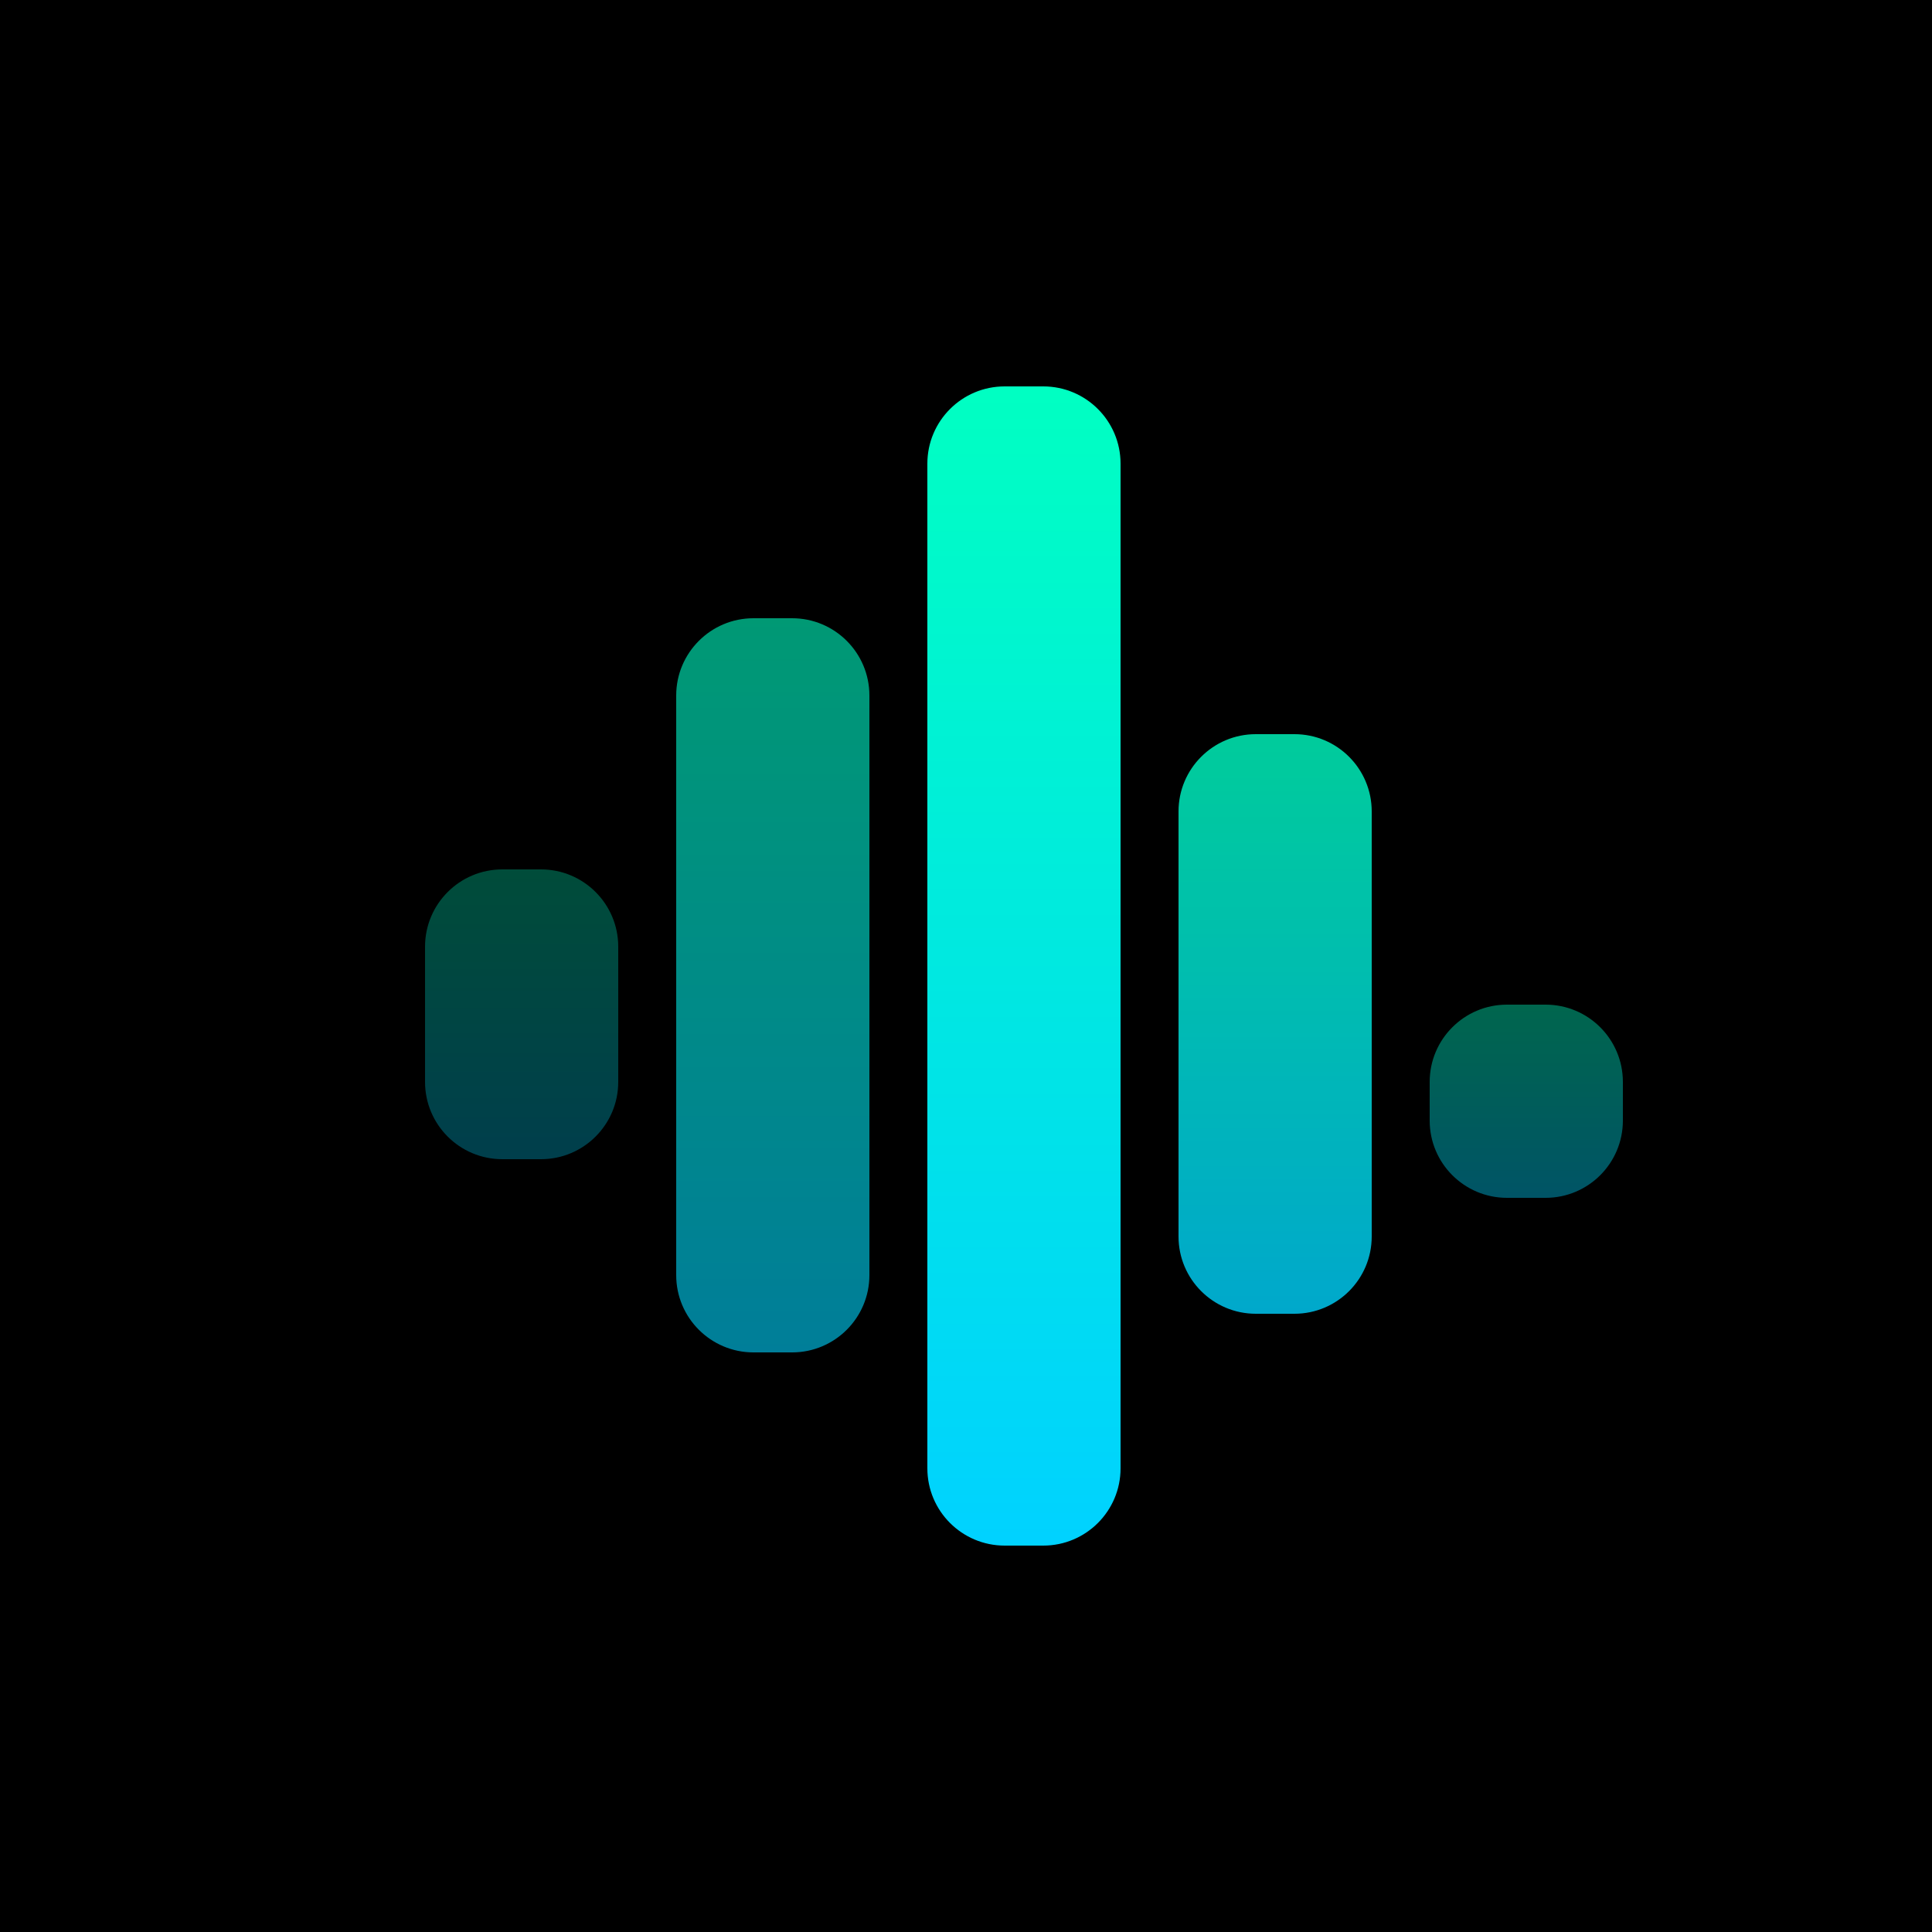
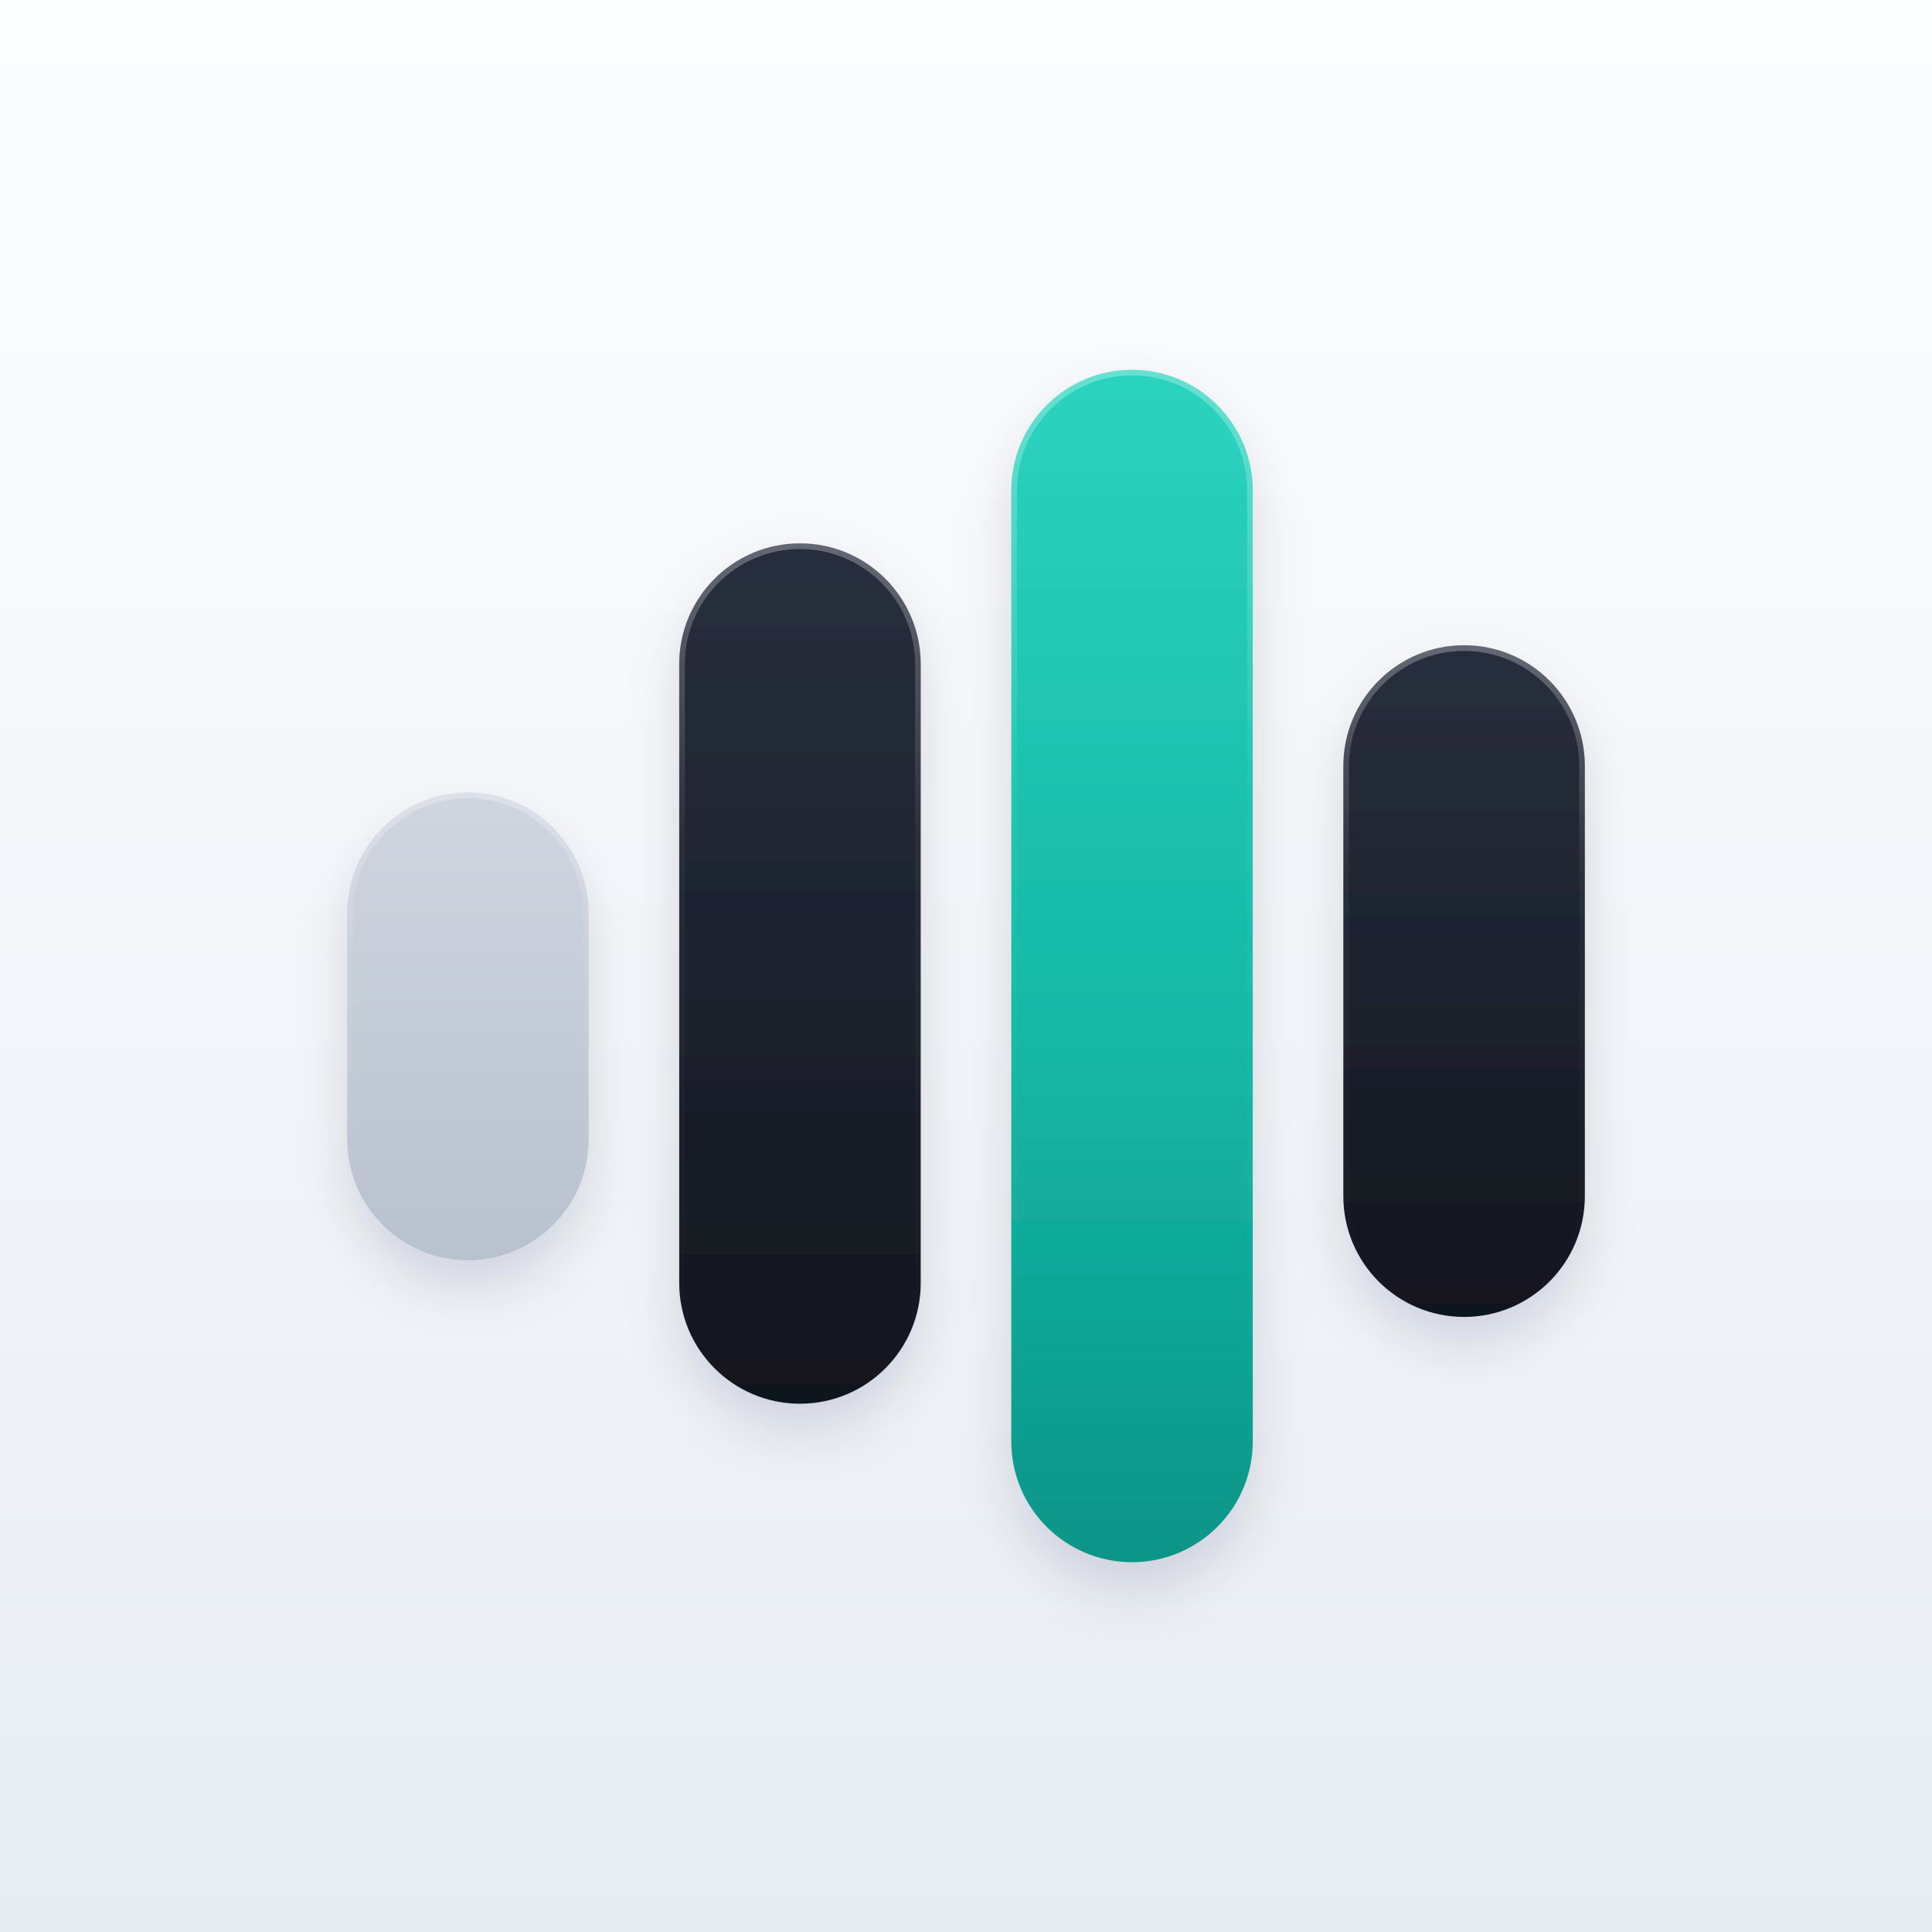
- <svg xmlns="http://www.w3.org/2000/svg" viewBox="0 0 100 100">
+ <svg xmlns="http://www.w3.org/2000/svg" viewBox="0 0 1024 1024" width="1024" height="1024">
  <defs>
-     <linearGradient id="mainGradient" x1="0%" y1="0%" x2="0%" y2="100%">
-       <stop offset="0%" stop-color="#00FFC2" />
-       <stop offset="100%" stop-color="#00D2FF" />
+     <linearGradient id="bgAlabaster" x1="50%" y1="0%" x2="50%" y2="100%">
+       <stop offset="0%" stop-color="#FCFDFF" />
+       <stop offset="52%" stop-color="#F3F6FA" />
+       <stop offset="100%" stop-color="#E7ECF3" />
    </linearGradient>
+     <linearGradient id="barStone" x1="0%" y1="0%" x2="0%" y2="100%">
+       <stop offset="0%" stop-color="#CFD6E0" />
+       <stop offset="100%" stop-color="#B8C1CE" />
+     </linearGradient>
+     <linearGradient id="barInk" x1="0%" y1="0%" x2="0%" y2="100%">
+       <stop offset="0%" stop-color="#282F3D" />
+       <stop offset="100%" stop-color="#11151E" />
+     </linearGradient>
+     <linearGradient id="barTeal" x1="0%" y1="0%" x2="0%" y2="100%">
+       <stop offset="0%" stop-color="#2DD4BF" />
+       <stop offset="55%" stop-color="#14B8A6" />
+       <stop offset="100%" stop-color="#0D9488" />
+     </linearGradient>
+     <linearGradient id="topSheen" x1="0%" y1="0%" x2="0%" y2="100%">
+       <stop offset="0%" stop-color="#FFFFFF" stop-opacity="0.28" />
+       <stop offset="35%" stop-color="#FFFFFF" stop-opacity="0.04" />
+       <stop offset="100%" stop-color="#FFFFFF" stop-opacity="0" />
+     </linearGradient>
+     <filter id="barShadow" x="-15%" y="-10%" width="130%" height="125%">
+       <feGaussianBlur in="SourceAlpha" stdDeviation="14" result="blur" />
+       <feOffset in="blur" dx="0" dy="14" result="offsetBlur" />
+       <feFlood flood-color="#0F172A" flood-opacity="0.13" result="shadowColor" />
+       <feComposite in="shadowColor" in2="offsetBlur" operator="in" result="shadow" />
+       <feMerge>
+         <feMergeNode in="shadow" />
+         <feMergeNode in="SourceGraphic" />
+       </feMerge>
+     </filter>
  </defs>
-   <g>
-     <rect x="0" y="0" width="100" height="100" fill="#000000" />
-     <rect x="22" y="45" width="10" height="15" rx="4" fill="url(#mainGradient)" opacity="0.3" />
-     <rect x="35" y="32" width="10" height="38" rx="4" fill="url(#mainGradient)" opacity="0.6" />
-     <rect x="48" y="20" width="10" height="60" rx="4" fill="url(#mainGradient)" />
-     <rect x="61" y="38" width="10" height="30" rx="4" fill="url(#mainGradient)" opacity="0.8" />
-     <rect x="74" y="52" width="10" height="10" rx="4" fill="url(#mainGradient)" opacity="0.4" />
+   <rect x="0" y="0" width="1024" height="1024" fill="url(#bgAlabaster)" />
+   <g filter="url(#barShadow)">
+     <rect x="184" y="420" width="128" height="248" rx="64" fill="url(#barStone)" />
+     <rect x="360" y="288" width="128" height="456" rx="64" fill="url(#barInk)" />
+     <rect x="536" y="196" width="128" height="632" rx="64" fill="url(#barTeal)" />
+     <rect x="712" y="342" width="128" height="356" rx="64" fill="url(#barInk)" />
  </g>
+   <rect x="185.5" y="421.5" width="125" height="245" rx="62.5" fill="none" stroke="url(#topSheen)" stroke-width="3" />
+   <rect x="361.5" y="289.5" width="125" height="453" rx="62.5" fill="none" stroke="url(#topSheen)" stroke-width="3" />
+   <rect x="537.5" y="197.5" width="125" height="629" rx="62.5" fill="none" stroke="url(#topSheen)" stroke-width="3" />
+   <rect x="713.5" y="343.5" width="125" height="353" rx="62.5" fill="none" stroke="url(#topSheen)" stroke-width="3" />
</svg>
